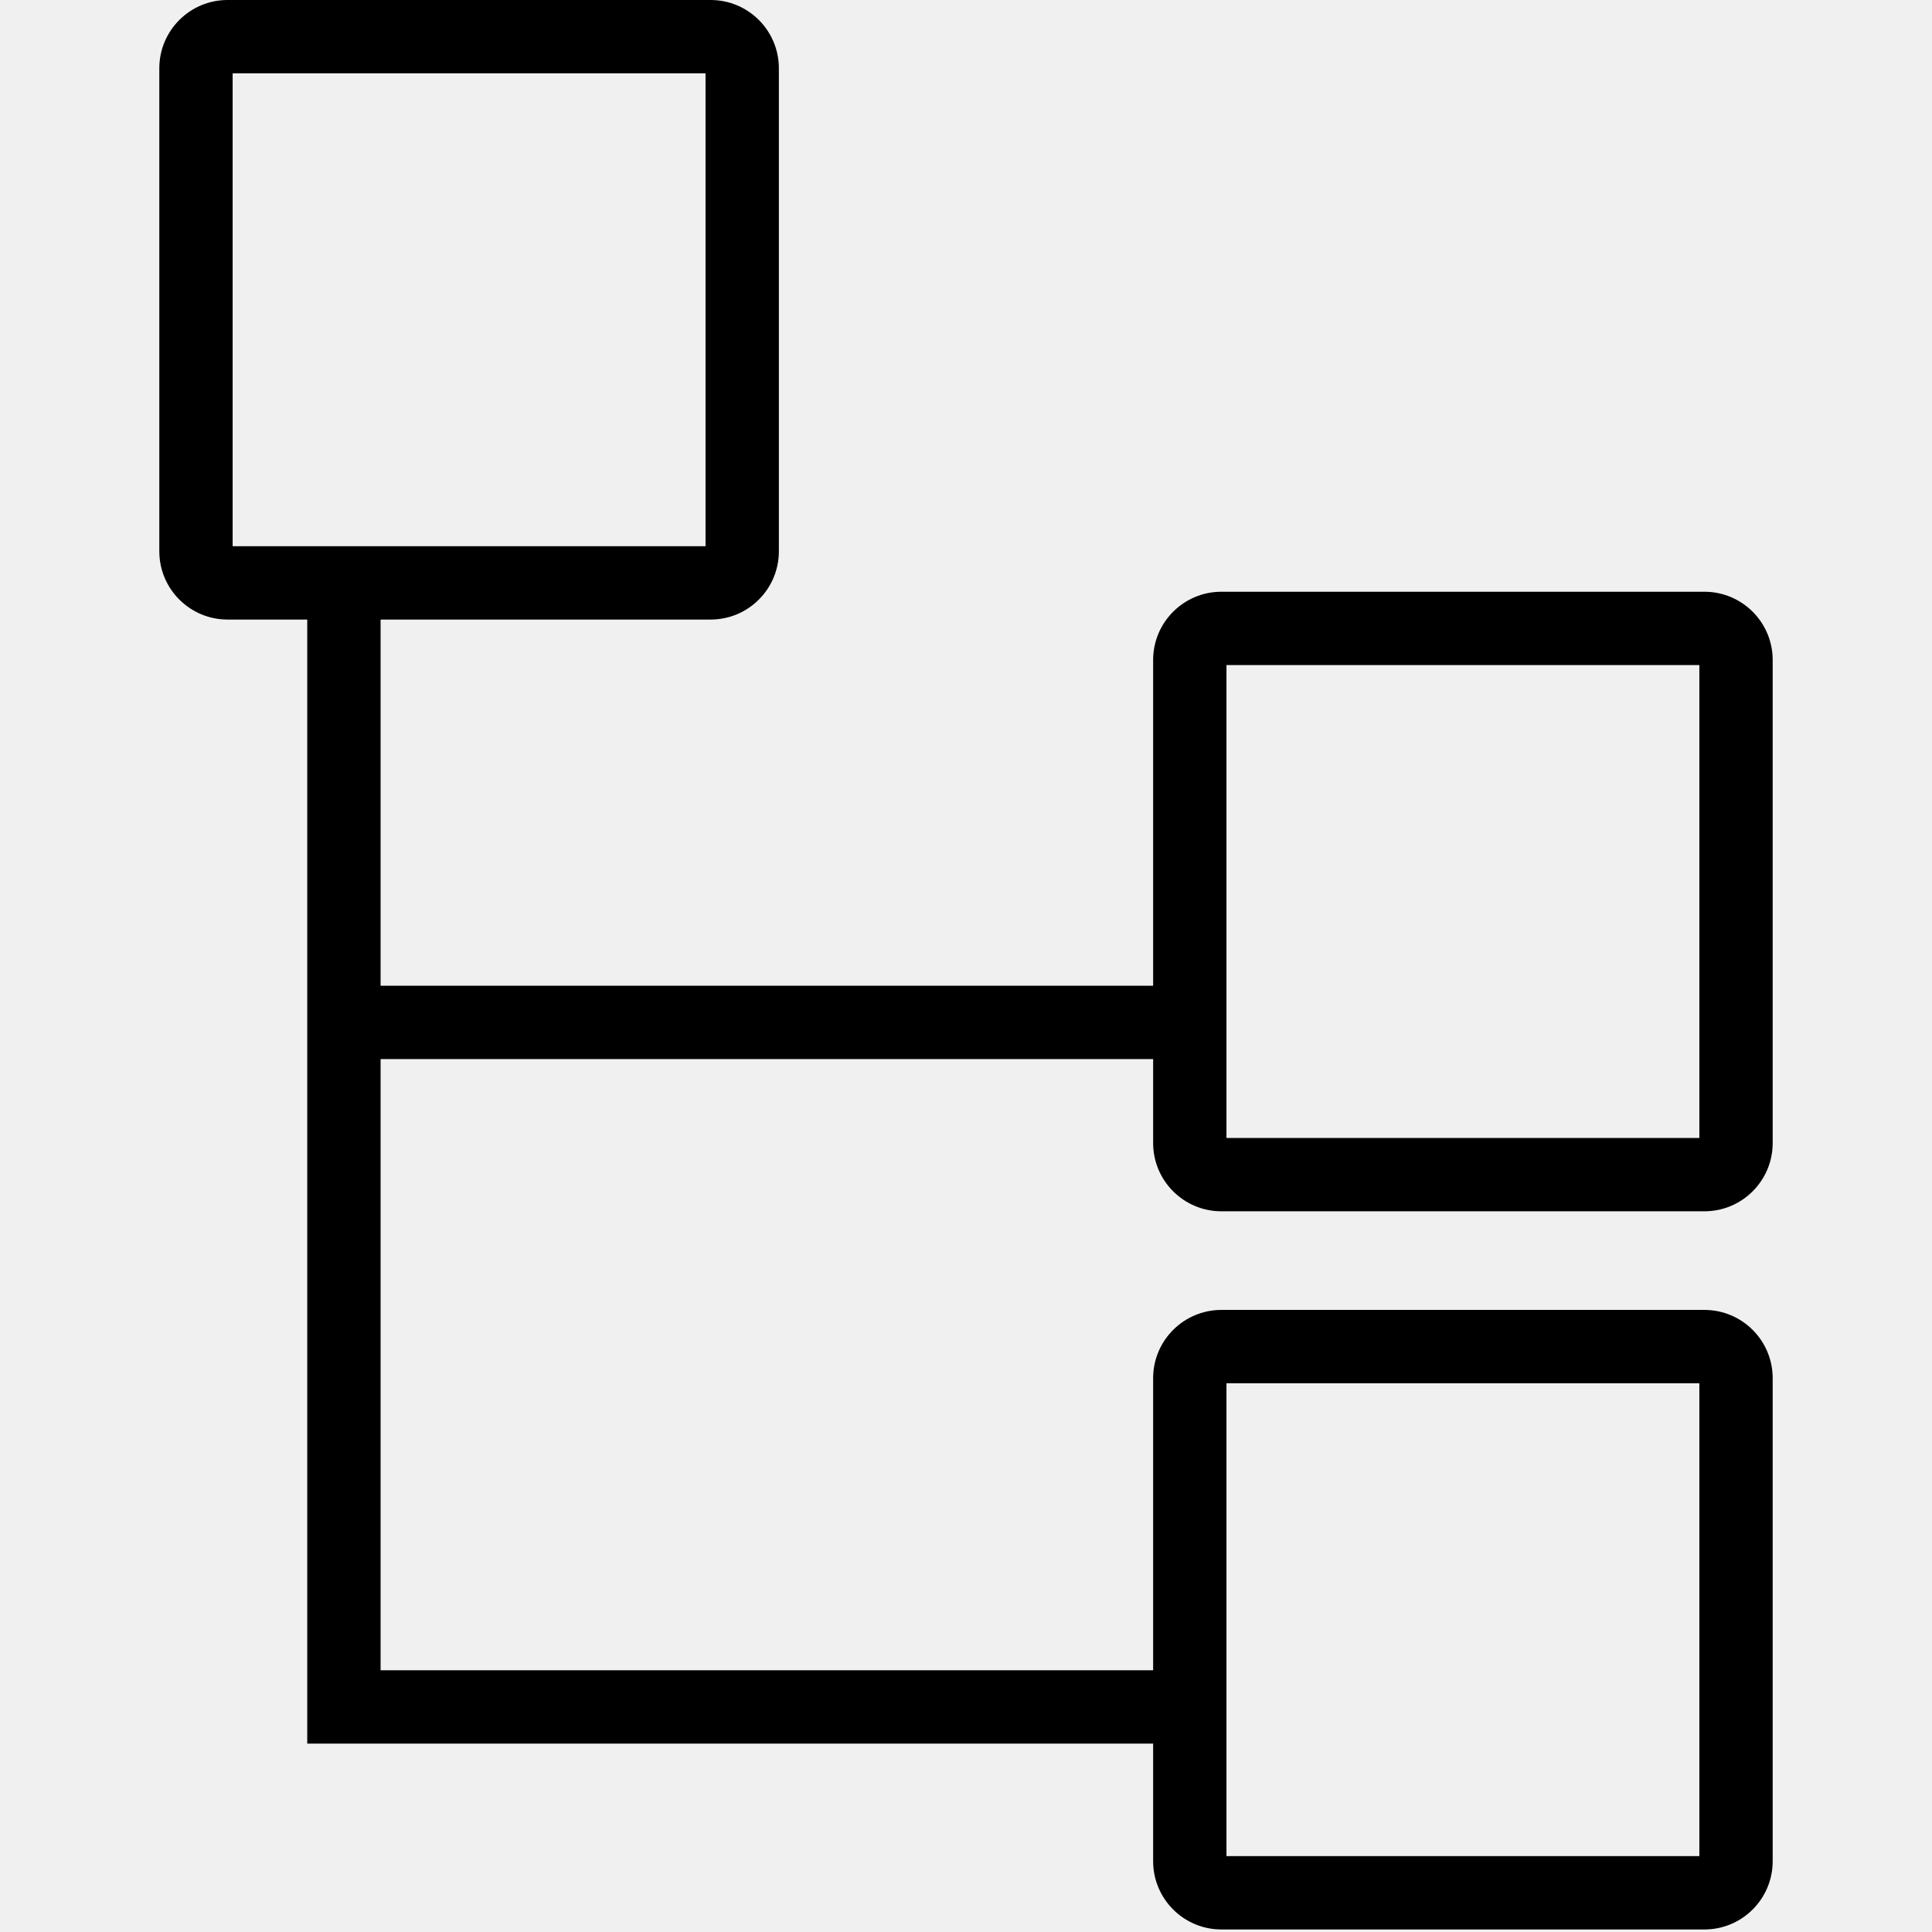
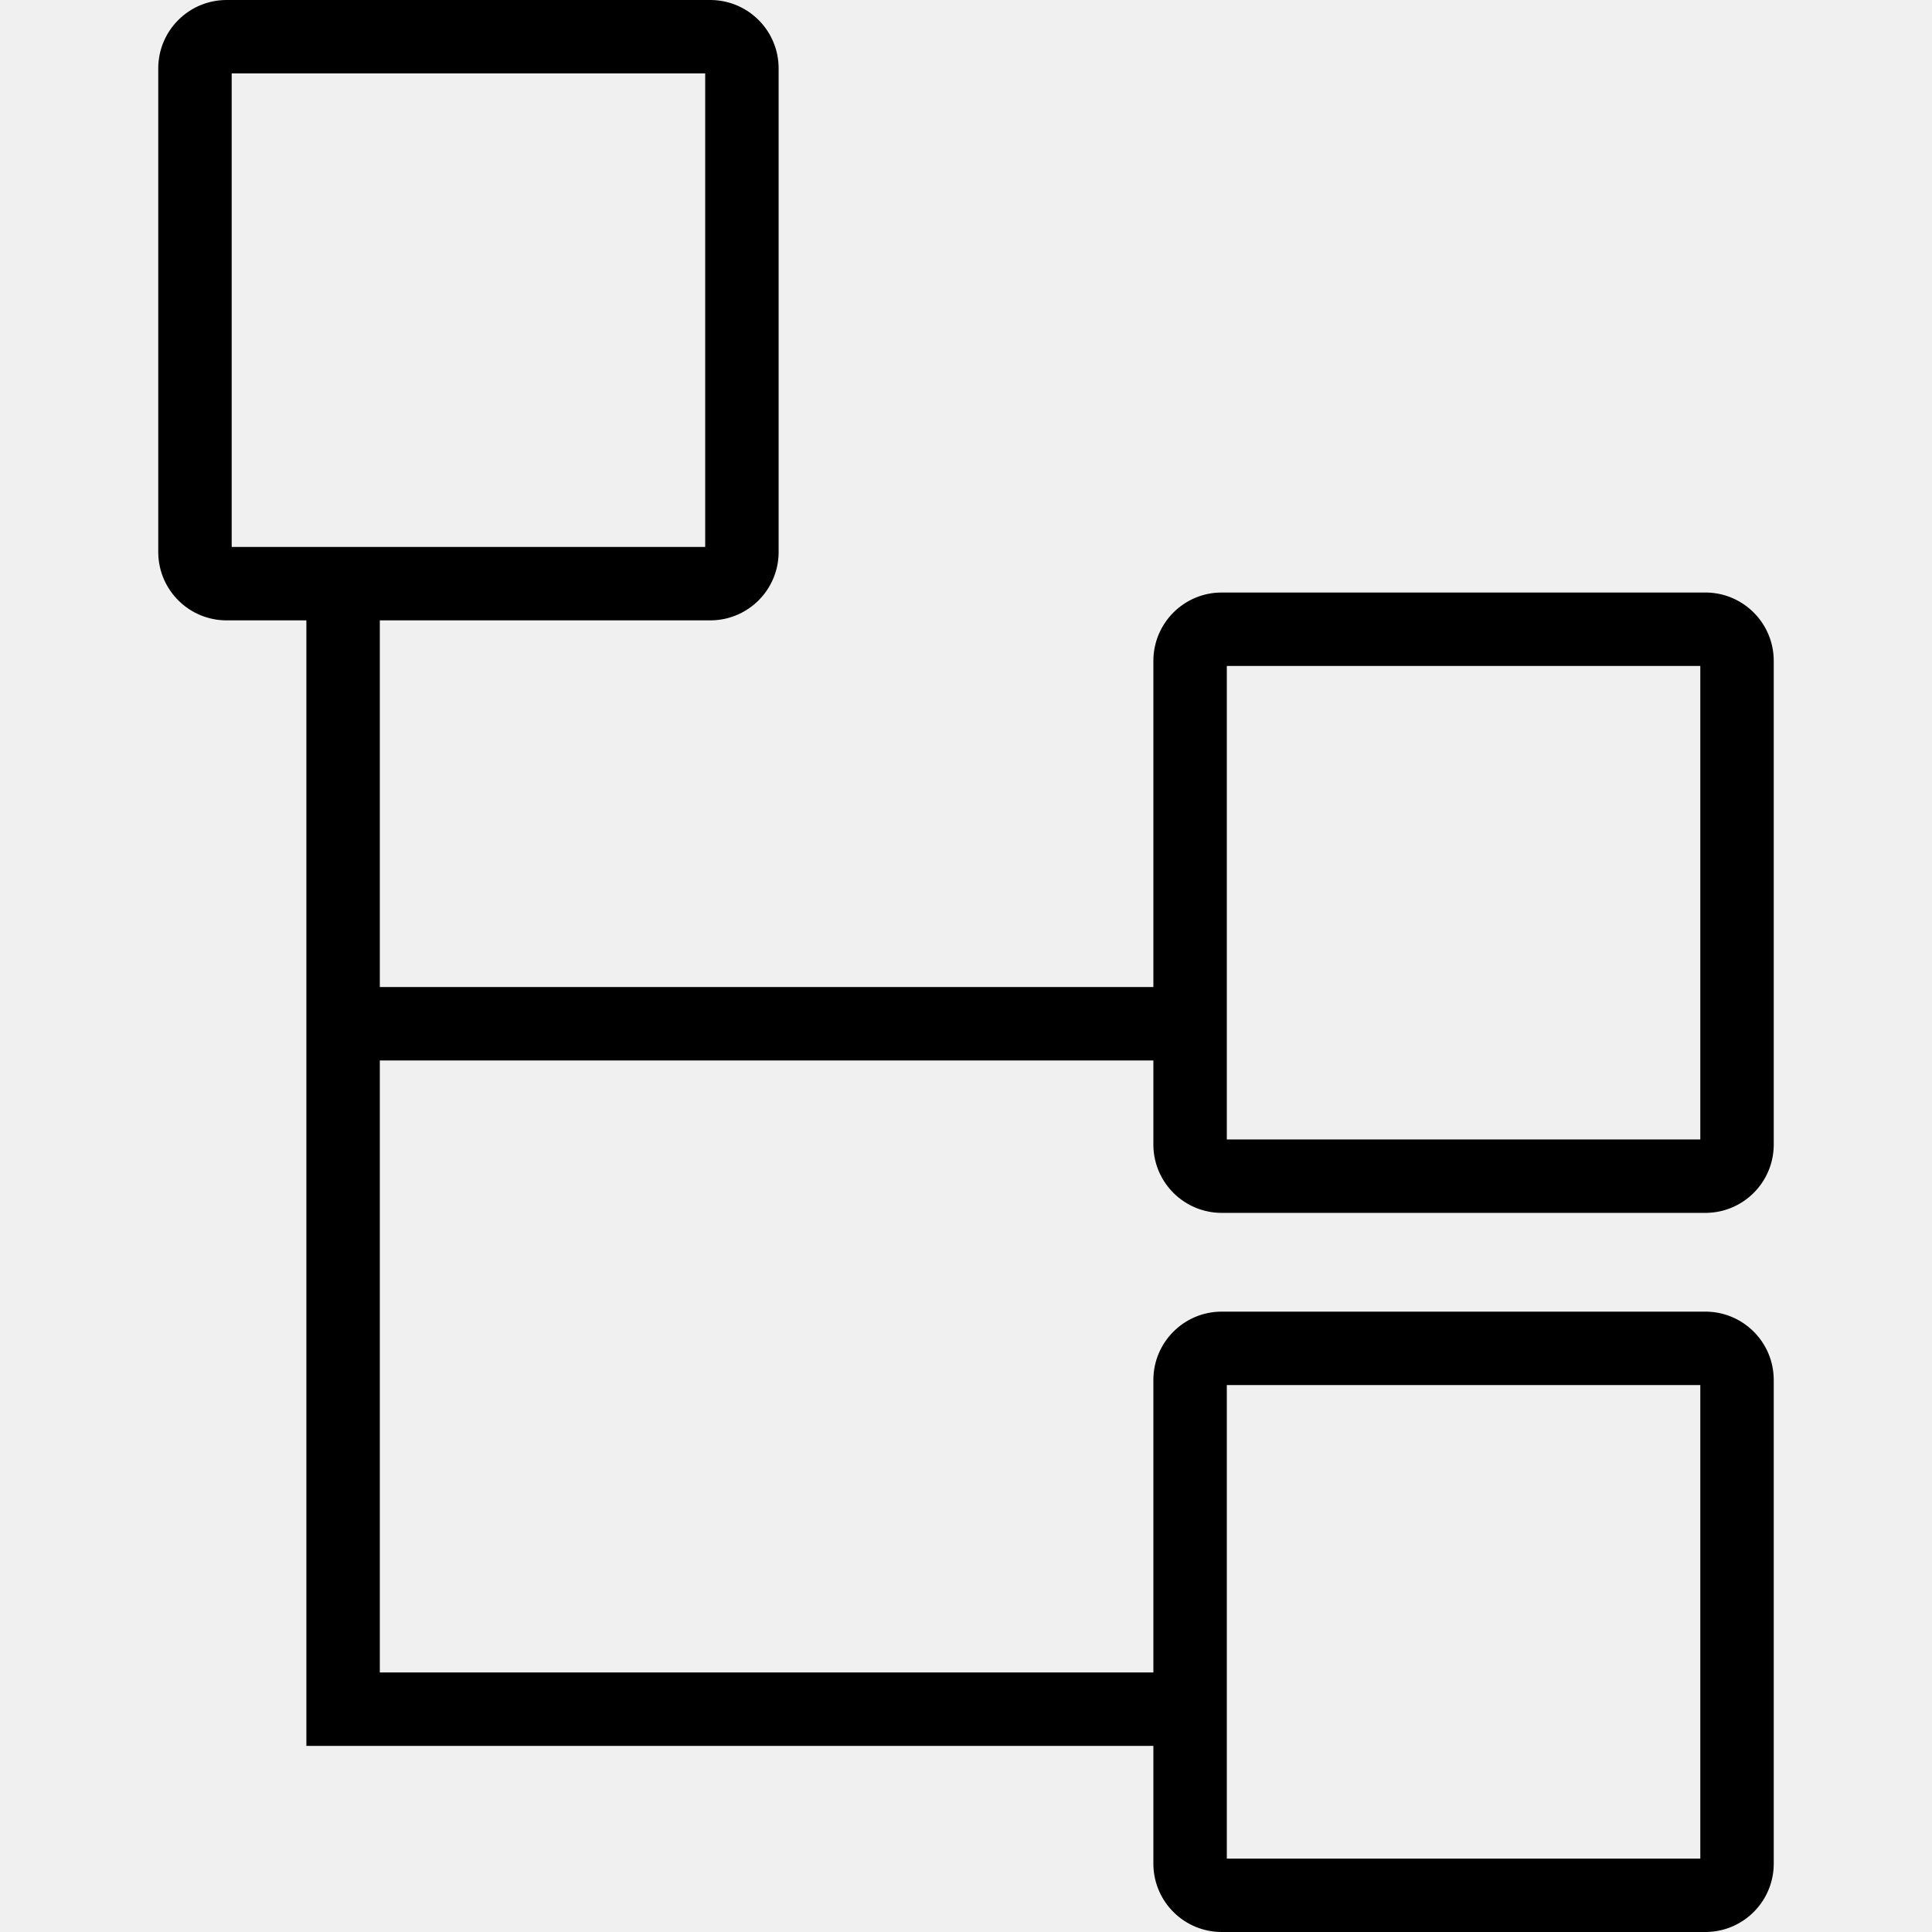
- <svg xmlns="http://www.w3.org/2000/svg" width="24" height="24" viewBox="48 39 764 764" fill="none">
-   <mask id="stroke0_8_2" fill="white">
-     <path d="M111 66C111 51.088 123.088 39 138 39H329C343.912 39 356 51.088 356 66V257C356 271.912 343.912 284 329 284H138C123.088 284 111 271.912 111 257V66Z" />
-   </mask>
-   <path d="M138 284H329C343.912 284 356 271.912 356 257V66C356 51.088 343.912 39 329 39H138C123.088 39 111 51.088 111 66V257C111 271.912 123.088 284 138 284Z" stroke-width="58" stroke="currentColor" mask="url(#stroke0_8_2)" />
-   <path d="M516 714H184V443.31M184 277V443.31M184 443.31H516" stroke-width="29" stroke="currentColor" />
-   <mask id="stroke1_8_2" fill="white">
-     <path d="M504 300C504 285.088 516.088 273 531 273H722C736.912 273 749 285.088 749 300V491C749 505.912 736.912 518 722 518H531C516.088 518 504 505.912 504 491V300Z" />
-   </mask>
-   <path d="M531 518H722C736.912 518 749 505.912 749 491V300C749 285.088 736.912 273 722 273H531C516.088 273 504 285.088 504 300V491C504 505.912 516.088 518 531 518Z" stroke-width="58" stroke="currentColor" mask="url(#stroke1_8_2)" />
-   <mask id="stroke2_8_2" fill="white">
-     <path d="M504 584C504 569.088 516.088 557 531 557H722C736.912 557 749 569.088 749 584V775C749 789.912 736.912 802 722 802H531C516.088 802 504 789.912 504 775V584Z" />
-   </mask>
-   <path d="M531 802H722C736.912 802 749 789.912 749 775V584C749 569.088 736.912 557 722 557H531C516.088 557 504 569.088 504 584V775C504 789.912 516.088 802 531 802Z" stroke-width="58" stroke="currentColor" mask="url(#stroke2_8_2)" />
+ <svg xmlns="http://www.w3.org/2000/svg" width="24" height="24" viewBox="54.5 54 763 763" fill="none">
+   <path d="M146 270H333V83H146V270ZM362 272L361.991 272.697C361.627 287.055 350.055 298.627 335.697 298.991L335 299H144C129.321 299 117.379 287.287 117.009 272.697L117 272V81C117 66.088 129.088 54 144 54H335L335.697 54.009C350.287 54.379 362 66.321 362 81V272Z" fill="currentColor" />
+   <path d="M204.5 292V443.81H522V472.81H204.5V714.5H522V743.5H175.5V292H204.5Z" fill="currentColor" />
+   <path d="M539 504H726V317H539V504ZM755 506L754.991 506.697C754.627 521.055 743.055 532.627 728.697 532.991L728 533H537C522.321 533 510.379 521.287 510.009 506.697L510 506V315C510 300.088 522.088 288 537 288H728L728.697 288.009C743.287 288.379 755 300.321 755 315V506Z" fill="currentColor" />
+   <path d="M539 788H726V601H539V788ZM755 790L754.991 790.697C754.627 805.055 743.055 816.627 728.697 816.991L728 817H537C522.321 817 510.379 805.287 510.009 790.697L510 790V599C510 584.088 522.088 572 537 572H728L728.697 572.009C743.287 572.379 755 584.321 755 599V790Z" fill="currentColor" />
</svg>
